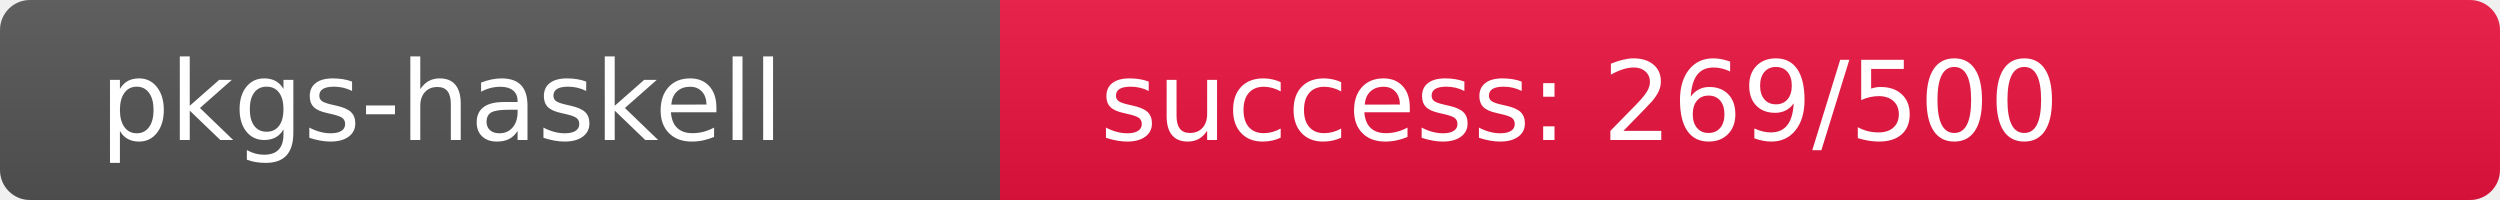
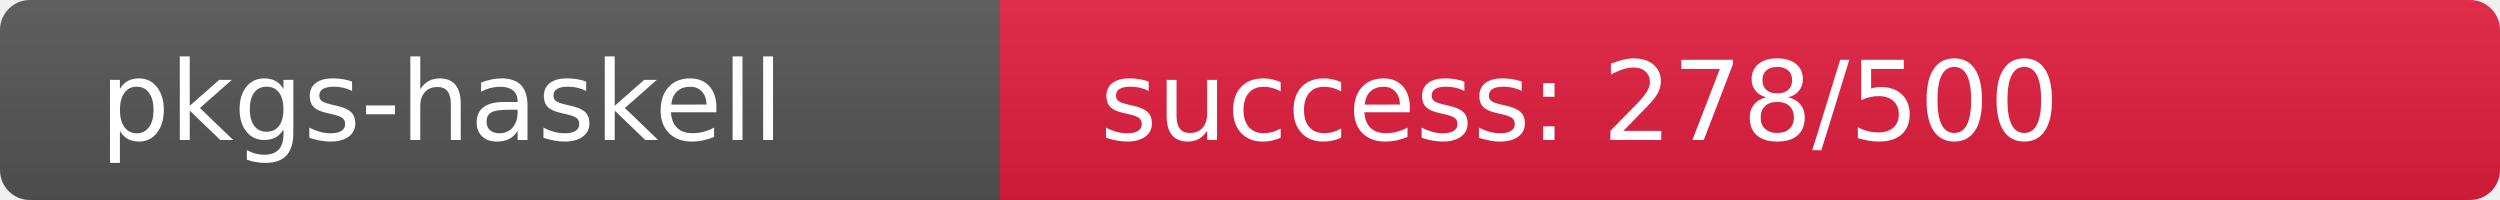
<svg xmlns="http://www.w3.org/2000/svg" width="250" height="20" role="img">
  <linearGradient id="s" x2="0" y2="100%">
    <stop offset="0" stop-color="#bbb" stop-opacity=".1" />
    <stop offset="1" stop-opacity=".1" />
  </linearGradient>
  <clipPath id="r">
    <rect width="250" height="20" rx="3" fill="#fff" />
  </clipPath>
  <g clip-path="url(#r)">
    <rect width="100" height="20" fill="#555" />
-     <rect x="100" width="150" height="20" fill="rgb(236,20,64)" />
+     <rect x="100" width="150" height="20" fill="rgb(227,29,64)" />
    <rect width="250" height="20" fill="url(#s)" />
  </g>
  <g fill="#fff" text-anchor="start" font-family="Verdana,Geneva,DejaVu Sans,sans-serif" text-rendering="geometricPrecision" font-size="110">
    <text x="100" y="140" transform="scale(.1)" fill="#fff">pkgs-haskell</text>
-     <text x="1100" y="140" transform="scale(.1)" fill="#fff">success: 269/500</text>
+     <text x="1100" y="140" transform="scale(.1)" fill="#fff">success: 278/500</text>
  </g>
</svg>
